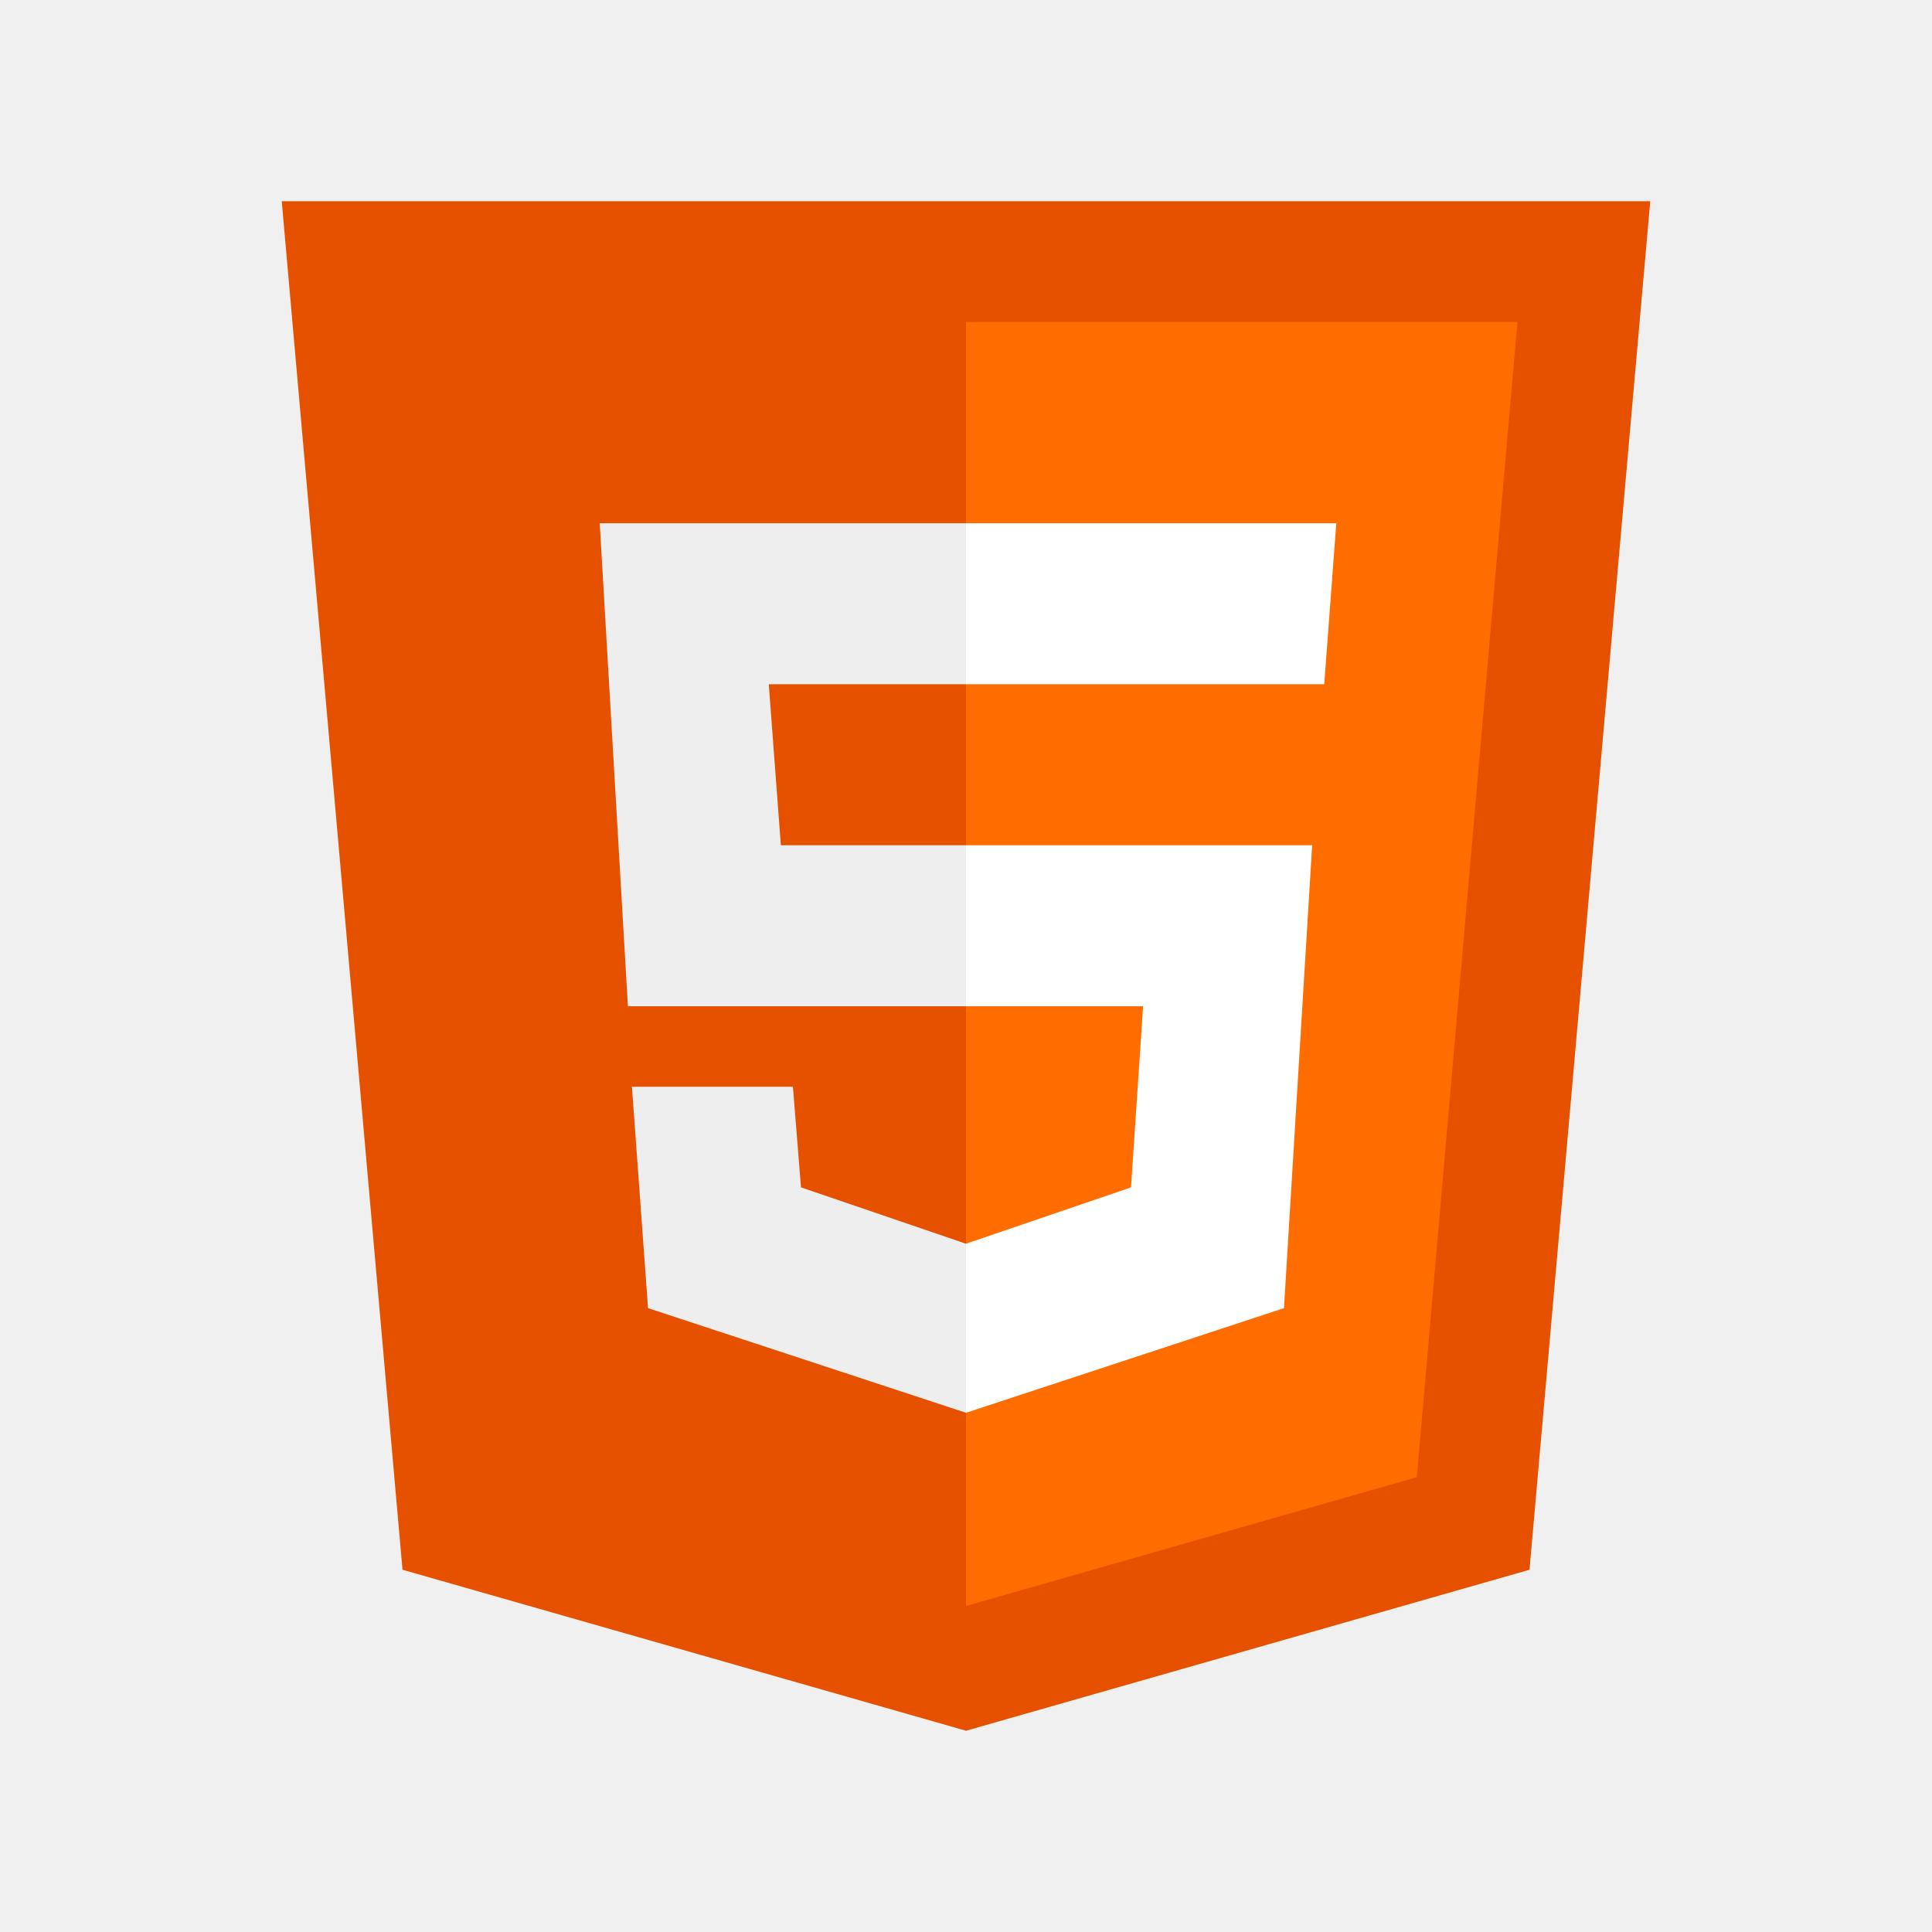
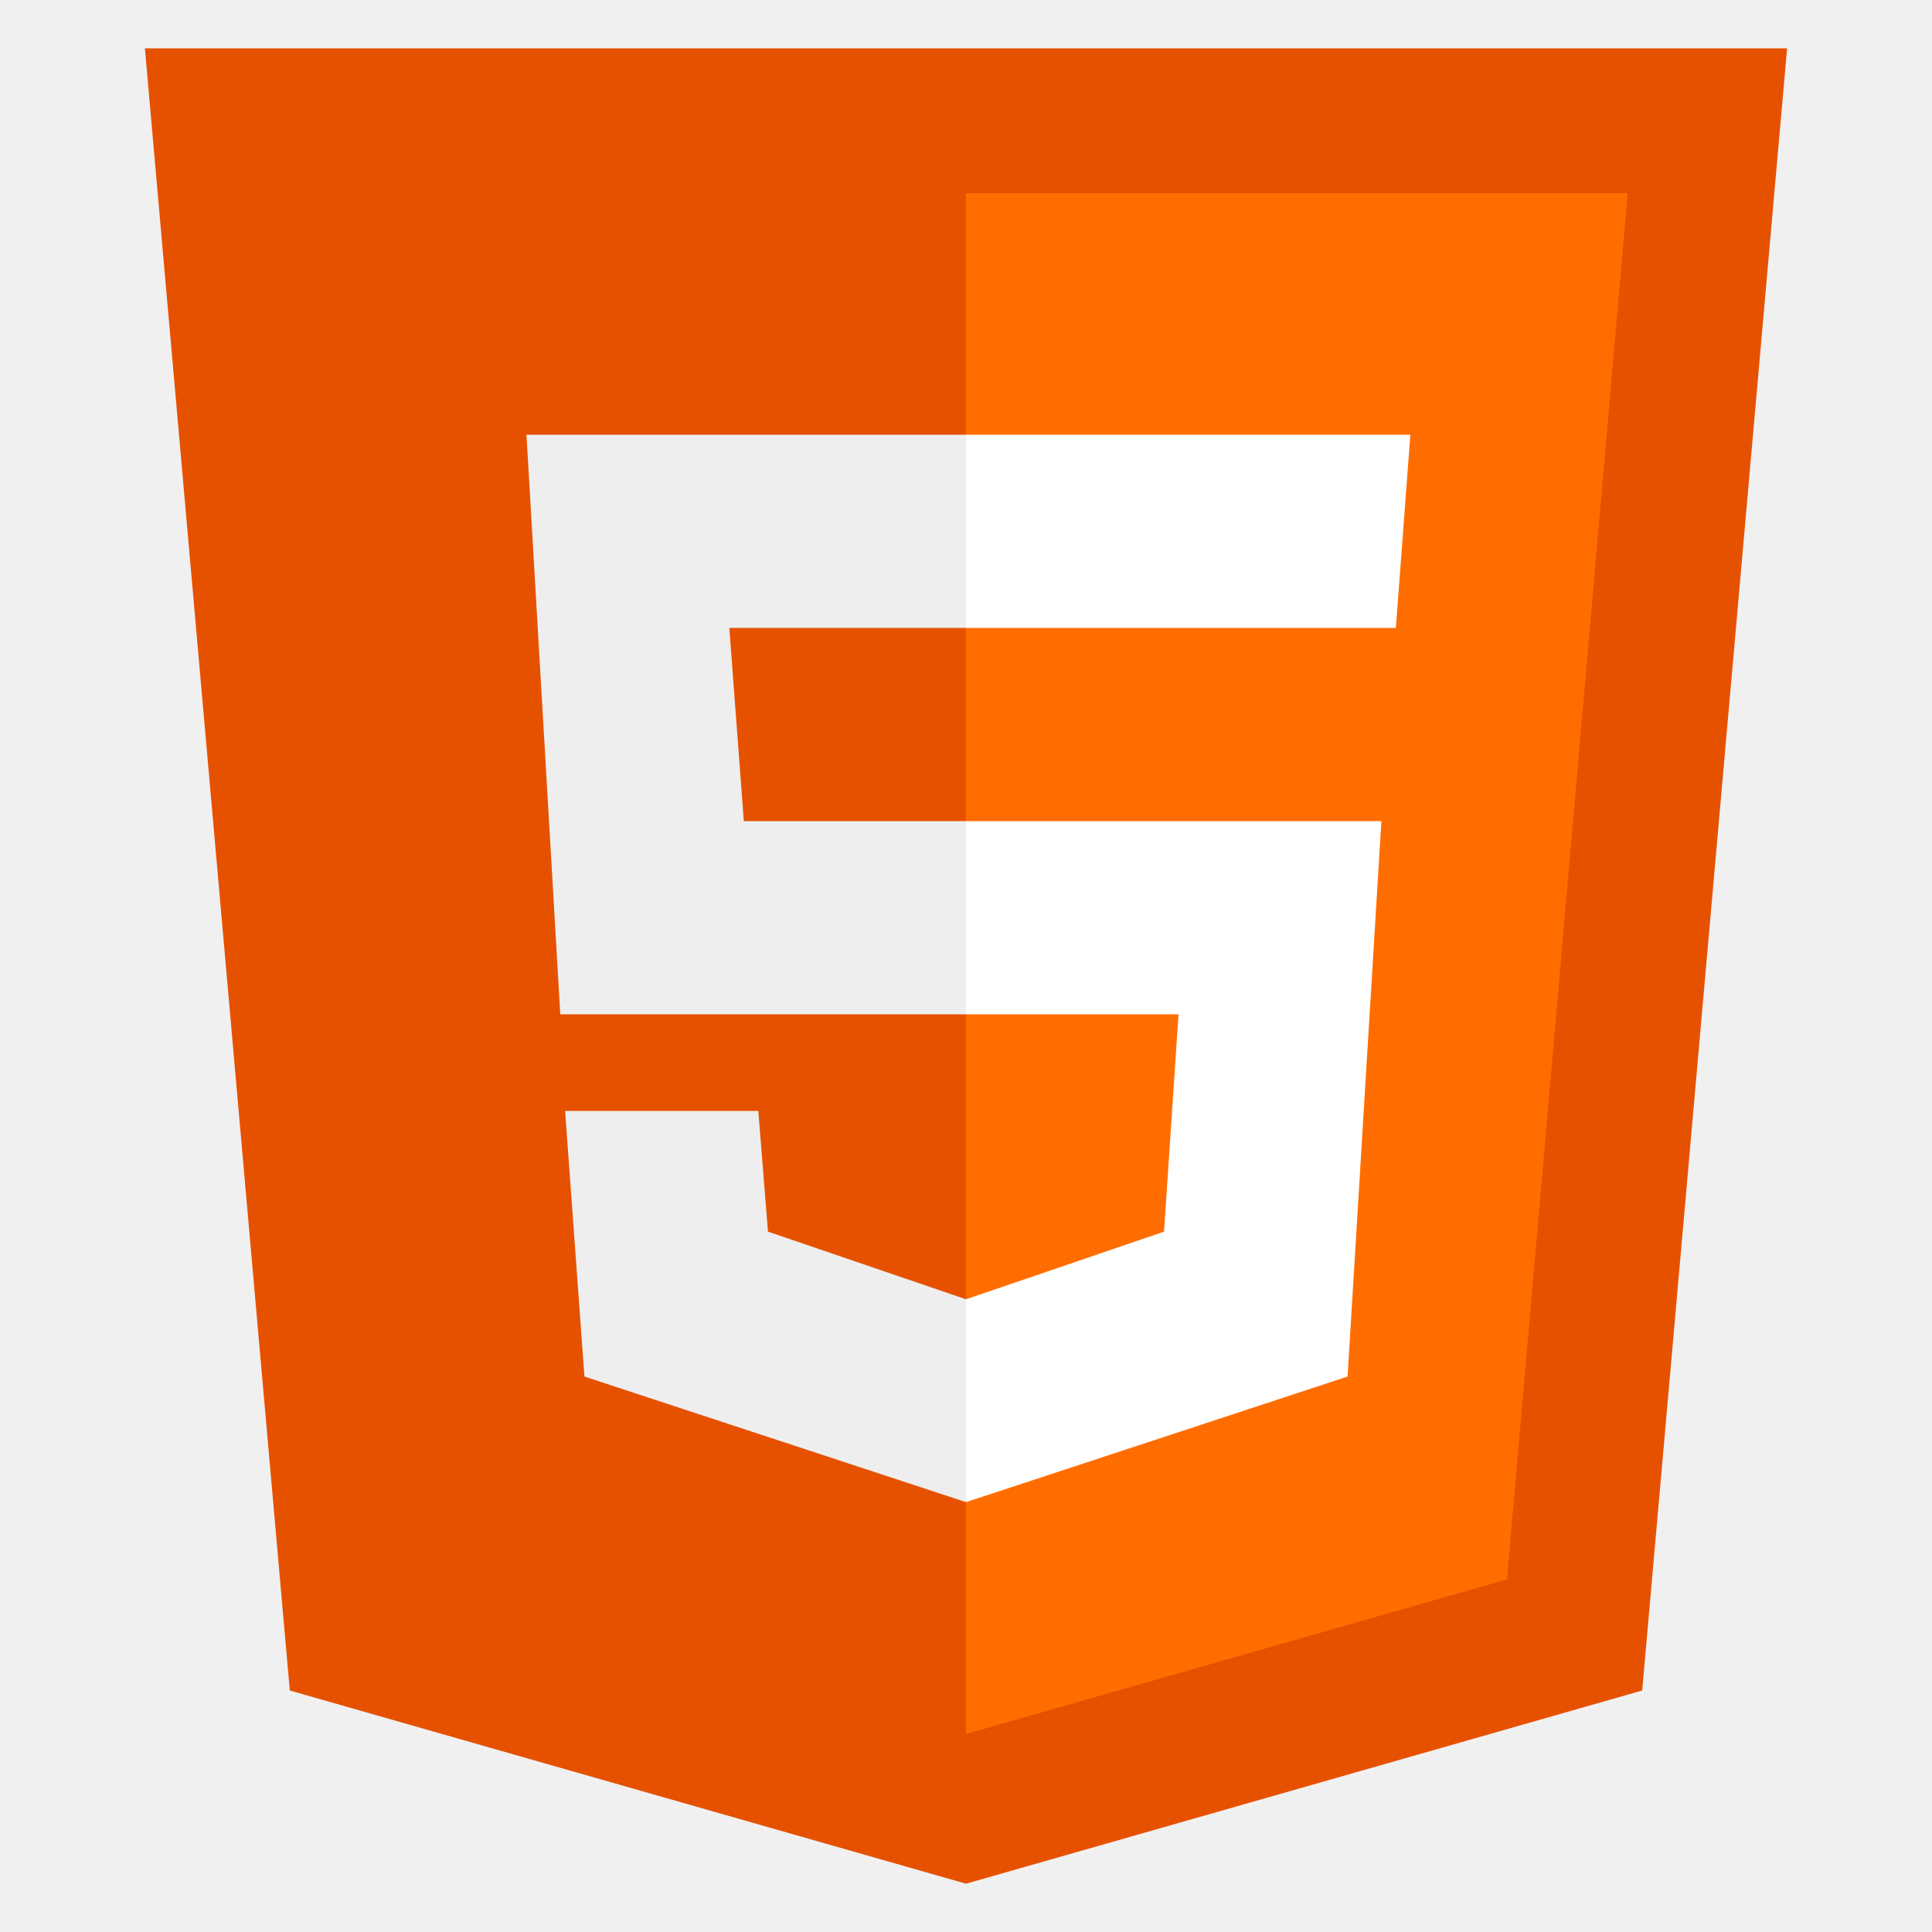
- <svg xmlns="http://www.w3.org/2000/svg" viewBox="0 0 48 48" width="480px" height="480px">
-   <path fill="#E65100" d="M41,5H7l3,34l14,4l14-4L41,5L41,5z" />
-   <path fill="#FF6D00" d="M24 8L24 39.9 35.2 36.7 37.7 8z" />
-   <path fill="#FFF" d="M24,25v-4h8.6l-0.7,11.5L24,35.1v-4.2l4.1-1.4l0.3-4.5H24z M32.9,17l0.3-4H24v4H32.9z" />
-   <path fill="#EEE" d="M24,30.9v4.2l-7.9-2.6L15.7,27h4l0.2,2.5L24,30.9z M19.1,17H24v-4h-9.1l0.7,12H24v-4h-4.6L19.1,17z" />
+ <svg xmlns="http://www.w3.org/2000/svg" viewBox="0,0,256,256" width="480px" height="480px">
+   <g transform="translate(-25.6,-25.6) scale(1.2,1.2)">
+     <g fill="none" fill-rule="nonzero" stroke="none" stroke-width="1" stroke-linecap="butt" stroke-linejoin="miter" stroke-miterlimit="10" stroke-dasharray="" stroke-dashoffset="0" font-family="none" font-weight="none" font-size="none" text-anchor="none" style="mix-blend-mode: normal">
+       <g transform="scale(5.33333,5.33333)">
+         <path d="M41,5h-34l3,34l14,4l14,-4l3,-34z" fill="#e65100" />
+         <path d="M24,8v31.9l11.2,-3.2l2.5,-28.7z" fill="#ff6d00" />
+         <path d="M24,25v-4h8.6l-0.7,11.5l-7.9,2.6v-4.2l4.1,-1.4l0.3,-4.5zM32.9,17l0.3,-4h-9.2v4z" fill="#ffffff" />
+         <path d="M24,30.9v4.2l-7.9,-2.6l-0.4,-5.5h4l0.2,2.5zM19.1,17h4.9v-4h-9.1l0.7,12h8.4v-4h-4.6z" fill="#eeeeee" />
+       </g>
+     </g>
+   </g>
</svg>
